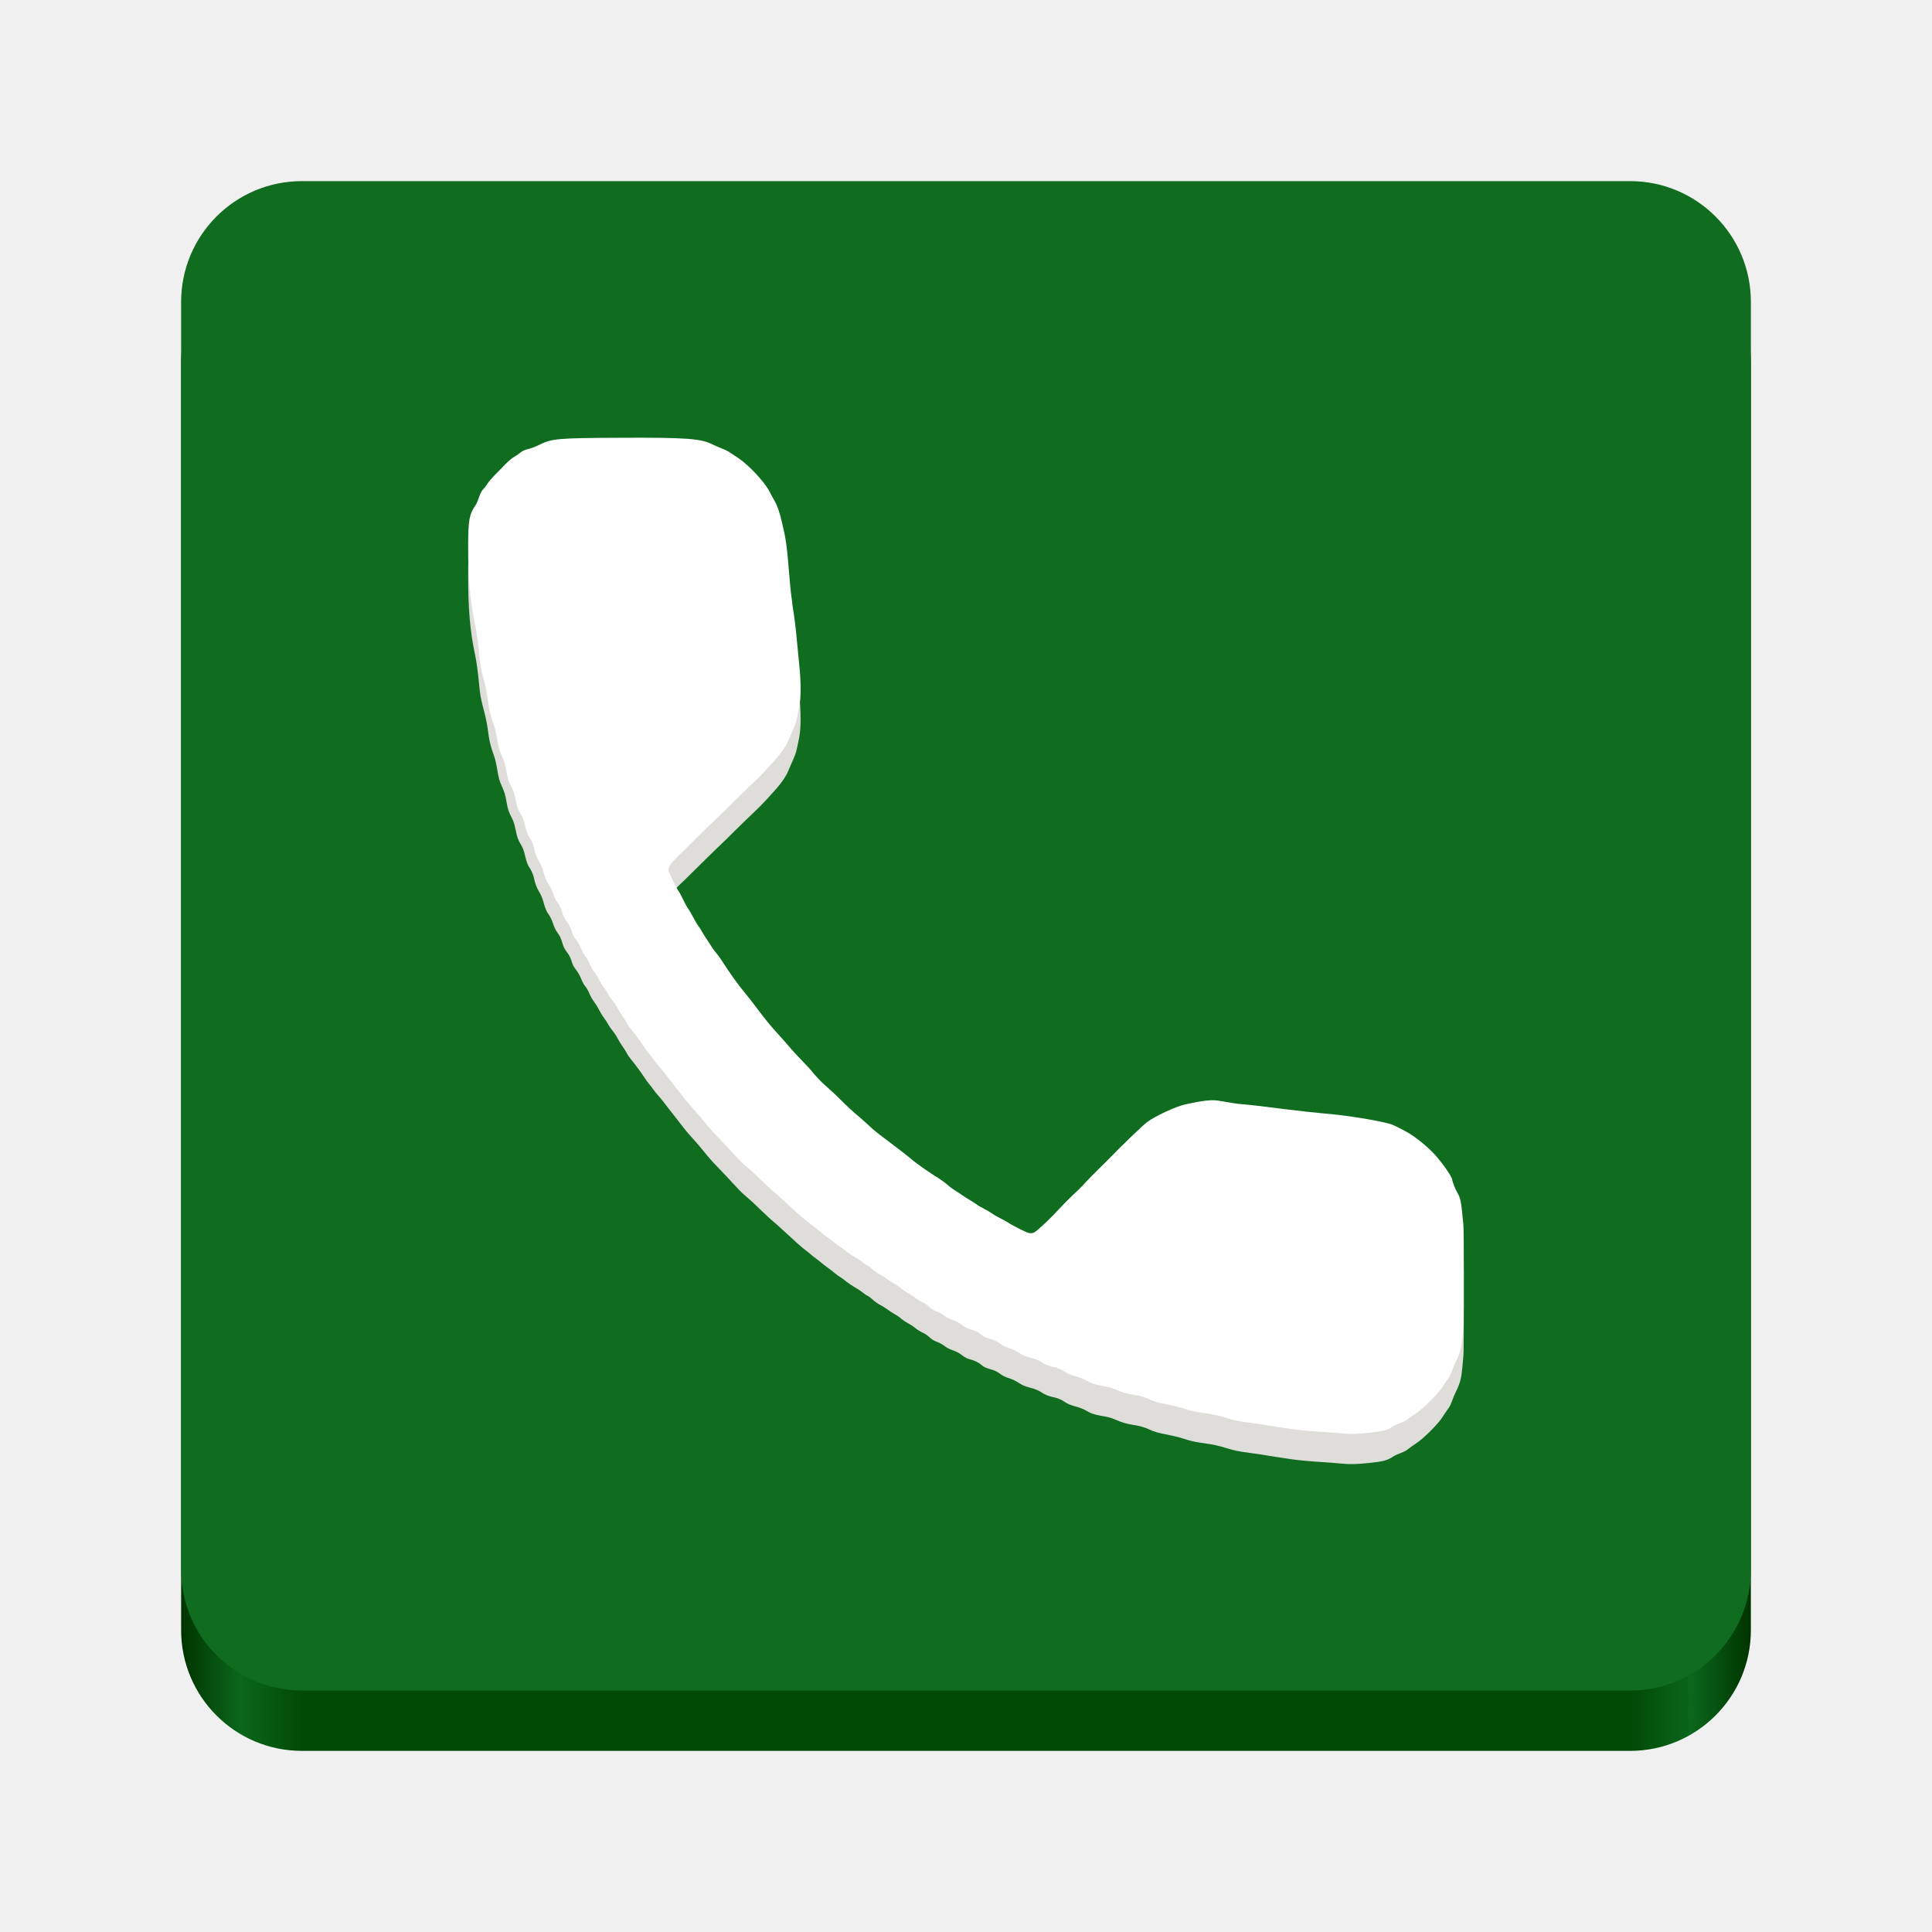
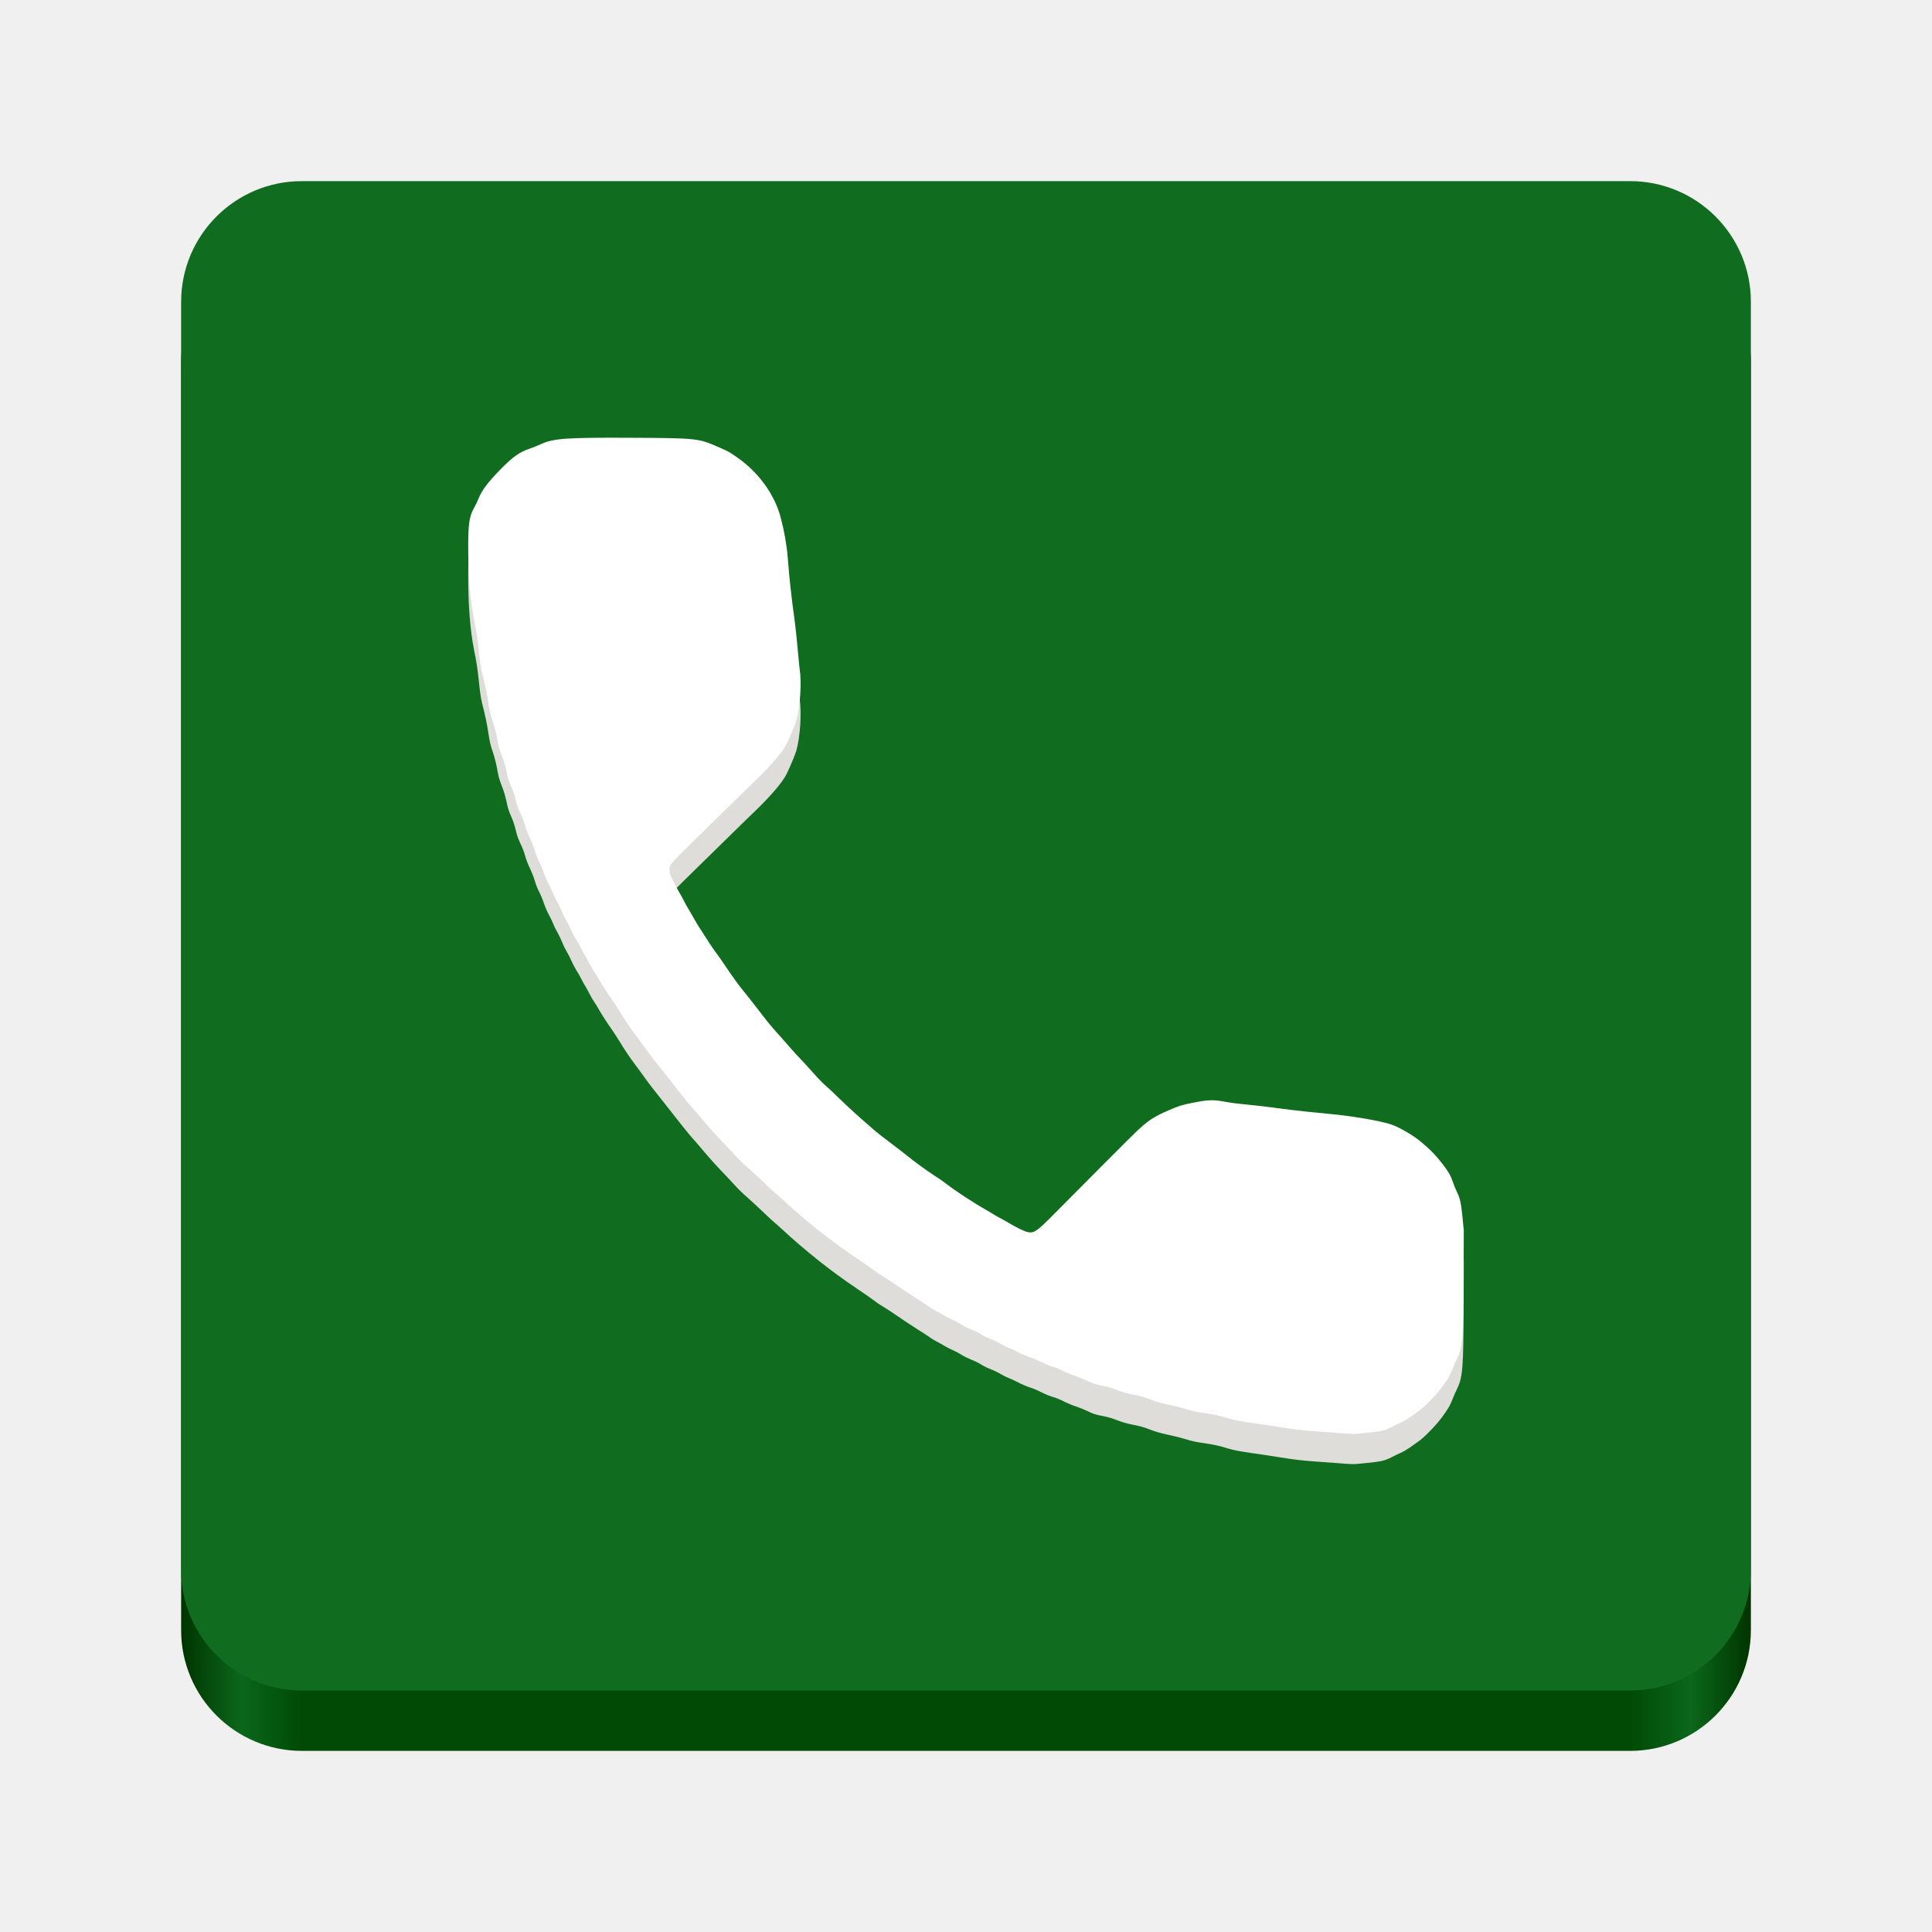
<svg xmlns="http://www.w3.org/2000/svg" width="128" height="128" viewBox="0 0 128 128">
  <defs>
    <linearGradient id="g1" gradientUnits="userSpaceOnUse" x1="12" y1="0" x2="116" y2="0">
      <stop offset="0" stop-color="#003400" />
      <stop offset="0.038" stop-color="#0b671b" />
      <stop offset="0.077" stop-color="#004a06" />
      <stop offset="0.923" stop-color="#004a06" />
      <stop offset="0.962" stop-color="#0b671b" />
      <stop offset="1" stop-color="#003400" />
    </linearGradient>
  </defs>
  <g id="plate">
    <path id="plate-chin" d="M20 16H108A8 8 0 0 1 116 24V108A8 8 0 0 1 108 116H20A8 8 0 0 1 12 108V24A8 8 0 0 1 20 16Z" fill="url(#g1)" />
    <path id="plate-face" d="M20 12H108A8 8 0 0 1 116 20V104A8 8 0 0 1 108 112H20A8 8 0 0 1 12 104V20A8 8 0 0 1 20 12Z" fill="#106d1f" />
  </g>
  <g id="mark">
-     <path id="mark-0-side" d="M88.895 96.968C88.637 96.94 88.127 96.901 87.763 96.878C87.404 96.856 86.782 96.811 86.379 96.772C85.712 96.704 85.409 96.665 84.479 96.514C83.739 96.391 83.246 96.318 82.714 96.245C81.996 96.15 81.784 96.105 81.178 95.92C80.691 95.769 80.411 95.707 79.615 95.595C79.15 95.533 78.836 95.455 78.315 95.287C78.107 95.219 77.687 95.118 77.368 95.057C76.734 94.934 76.437 94.849 76.14 94.704C75.894 94.58 75.53 94.474 75.098 94.407C74.616 94.328 74.386 94.261 73.994 94.093C73.585 93.919 73.473 93.891 72.907 93.79C72.475 93.717 72.262 93.639 71.915 93.432C71.803 93.364 71.568 93.269 71.383 93.219C70.889 93.079 70.755 93.028 70.525 92.871C70.284 92.709 70.066 92.619 69.729 92.552C69.427 92.485 69.231 92.401 68.939 92.21C68.771 92.104 68.603 92.036 68.256 91.941C67.886 91.84 67.74 91.779 67.538 91.644C67.258 91.465 67.107 91.392 66.743 91.274C66.591 91.224 66.406 91.128 66.238 91.005C66.059 90.876 65.908 90.798 65.728 90.747C65.319 90.63 65.201 90.579 65.056 90.456C64.848 90.277 64.63 90.165 64.355 90.086C64.053 90.002 63.952 89.952 63.672 89.739C63.52 89.627 63.341 89.531 63.122 89.458C62.893 89.38 62.724 89.29 62.573 89.173C62.45 89.077 62.259 88.971 62.153 88.932C61.845 88.814 61.749 88.758 61.548 88.567C61.441 88.467 61.262 88.349 61.111 88.282C60.97 88.22 60.752 88.08 60.623 87.973C60.5 87.867 60.276 87.727 60.135 87.654C59.995 87.581 59.805 87.452 59.71 87.368C59.62 87.284 59.424 87.144 59.272 87.066C59.127 86.982 58.908 86.841 58.791 86.752C58.673 86.662 58.46 86.528 58.325 86.46C58.185 86.393 57.972 86.242 57.855 86.135C57.731 86.023 57.586 85.906 57.53 85.878C57.39 85.81 57.249 85.715 57.059 85.558C56.969 85.491 56.756 85.351 56.583 85.256C56.409 85.155 56.173 84.992 56.056 84.897C55.944 84.802 55.77 84.673 55.675 84.617C55.579 84.561 55.411 84.443 55.305 84.348C55.198 84.252 54.985 84.09 54.829 83.978C54.672 83.871 54.47 83.709 54.375 83.625C54.279 83.546 54.134 83.429 54.044 83.367C53.96 83.311 53.809 83.188 53.713 83.104C53.618 83.02 53.439 82.879 53.327 82.795C53.136 82.655 52.699 82.269 51.702 81.344C51.533 81.187 51.304 80.985 51.192 80.896C51.074 80.8 50.766 80.515 50.508 80.262C49.976 79.747 49.779 79.562 49.337 79.186C49.169 79.046 48.844 78.716 48.608 78.452C48.378 78.195 47.947 77.735 47.655 77.438C47.364 77.141 47.017 76.76 46.882 76.592C46.428 76.031 46.182 75.74 45.969 75.51C45.7 75.219 45.464 74.944 45.184 74.58C45.061 74.417 44.775 74.053 44.556 73.773C44.332 73.493 44.069 73.145 43.962 73.011C43.862 72.876 43.699 72.686 43.609 72.585C43.52 72.49 43.38 72.316 43.301 72.204C43.223 72.086 43.083 71.901 42.987 71.795C42.898 71.683 42.774 71.52 42.718 71.425C42.567 71.178 41.973 70.371 41.799 70.175C41.715 70.08 41.586 69.895 41.519 69.761C41.446 69.626 41.312 69.408 41.217 69.284C41.121 69.155 40.987 68.931 40.914 68.786C40.841 68.64 40.69 68.416 40.578 68.281C40.471 68.147 40.342 67.962 40.292 67.861C40.241 67.766 40.118 67.575 40.017 67.435C39.911 67.3 39.765 67.054 39.681 66.891C39.603 66.729 39.457 66.499 39.367 66.381C39.272 66.264 39.149 66.051 39.087 65.911C38.969 65.625 38.88 65.468 38.717 65.266C38.656 65.188 38.555 64.992 38.493 64.829C38.431 64.672 38.308 64.442 38.218 64.325C37.983 64.011 37.955 63.966 37.854 63.635C37.787 63.434 37.703 63.271 37.596 63.131C37.395 62.862 37.327 62.728 37.249 62.447C37.17 62.162 37.086 61.994 36.913 61.758C36.817 61.635 36.733 61.45 36.649 61.215C36.576 60.979 36.476 60.772 36.364 60.604C36.179 60.335 36.139 60.234 35.994 59.718C35.932 59.494 35.842 59.287 35.725 59.096C35.557 58.816 35.456 58.547 35.377 58.172C35.332 57.953 35.215 57.678 35.069 57.466C34.951 57.297 34.89 57.118 34.761 56.597C34.699 56.334 34.632 56.154 34.52 55.969C34.301 55.599 34.268 55.504 34.156 54.949C34.071 54.557 34.015 54.389 33.892 54.154C33.69 53.756 33.646 53.616 33.556 53.111C33.472 52.635 33.405 52.422 33.225 52.03C33.085 51.727 33.035 51.537 32.923 50.87C32.883 50.623 32.805 50.281 32.743 50.119C32.48 49.368 32.413 49.088 32.295 48.174C32.25 47.849 32.172 47.49 31.987 46.79C31.858 46.319 31.791 45.899 31.735 45.266C31.679 44.616 31.572 43.837 31.471 43.366C31.141 41.808 31.012 40.317 31.017 38.07C31.023 36.484 31.096 36.075 31.466 35.537C31.55 35.42 31.651 35.201 31.695 35.061C31.802 34.725 31.914 34.501 32.032 34.394C32.088 34.344 32.2 34.192 32.289 34.058C32.373 33.923 32.564 33.699 32.704 33.553C32.85 33.408 33.158 33.094 33.393 32.847C33.679 32.556 33.887 32.371 34.027 32.293C34.144 32.231 34.307 32.119 34.397 32.046C34.609 31.872 34.716 31.816 35.063 31.732C35.237 31.687 35.534 31.57 35.781 31.446C36.56 31.06 36.997 31.02 41.032 31.004C45.403 30.981 46.423 31.054 47.174 31.43C47.342 31.514 47.633 31.637 47.818 31.71C48.009 31.783 48.244 31.9 48.35 31.973C48.457 32.04 48.72 32.22 48.939 32.365C49.645 32.847 50.659 33.94 50.984 34.568C51.035 34.674 51.169 34.921 51.281 35.117C51.494 35.481 51.645 35.913 51.802 36.596C51.842 36.781 51.909 37.062 51.948 37.224C52.049 37.656 52.144 38.356 52.206 39.101C52.284 40.11 52.396 41.287 52.43 41.505C52.447 41.606 52.475 41.797 52.486 41.92C52.497 42.049 52.52 42.24 52.542 42.346C52.621 42.806 52.755 43.898 52.817 44.655C52.856 45.109 52.918 45.708 52.946 45.989C53.074 47.188 53.074 48.213 52.946 48.875C52.755 49.833 52.738 49.895 52.525 50.382C52.402 50.651 52.262 50.982 52.206 51.116C52.077 51.424 51.774 51.873 51.444 52.243C50.648 53.134 50.379 53.419 49.779 53.98C49.421 54.322 48.894 54.832 48.614 55.112C48.339 55.398 47.908 55.812 47.661 56.042C47.42 56.272 46.882 56.793 46.473 57.202C46.064 57.611 45.554 58.11 45.341 58.317C44.461 59.147 44.231 59.455 44.293 59.701C44.338 59.864 44.82 60.845 44.96 61.046C45.033 61.147 45.173 61.411 45.274 61.629C45.38 61.848 45.52 62.111 45.599 62.212C45.672 62.313 45.823 62.571 45.929 62.778C46.042 62.991 46.193 63.254 46.271 63.355C46.35 63.462 46.451 63.613 46.49 63.692C46.529 63.77 46.652 63.966 46.759 64.129C46.871 64.291 47.028 64.538 47.112 64.672C47.19 64.807 47.347 65.02 47.454 65.143C47.56 65.272 47.7 65.457 47.768 65.563C48.311 66.415 48.933 67.289 49.314 67.732C49.488 67.934 49.908 68.477 50.558 69.335C50.782 69.626 51.074 69.985 51.214 70.136C51.561 70.517 52.234 71.274 52.469 71.554C52.576 71.677 52.862 71.985 53.103 72.238C53.349 72.49 53.601 72.759 53.669 72.837C54.066 73.325 54.391 73.672 54.795 74.02C55.047 74.238 55.445 74.608 55.675 74.843C56.061 75.236 56.532 75.673 56.947 76.015C57.104 76.143 57.586 76.581 57.877 76.855C57.956 76.928 58.482 77.337 59.048 77.757C59.609 78.183 60.147 78.598 60.236 78.676C60.634 79.03 61.447 79.607 62.276 80.122C62.439 80.229 62.68 80.408 62.803 80.52C62.932 80.638 63.162 80.806 63.319 80.901C63.475 80.997 63.688 81.137 63.795 81.215C63.901 81.294 64.097 81.417 64.226 81.49C64.355 81.563 64.551 81.686 64.658 81.764C64.764 81.848 65 81.988 65.185 82.078C65.364 82.168 65.616 82.319 65.745 82.409C65.868 82.498 66.109 82.638 66.277 82.717C66.44 82.795 66.675 82.924 66.799 83.003C66.916 83.087 67.264 83.277 67.566 83.429C68.183 83.737 68.3 83.759 68.547 83.636C68.732 83.541 69.679 82.644 70.172 82.095C70.391 81.854 70.789 81.45 71.052 81.204C71.321 80.957 71.624 80.66 71.73 80.543C71.999 80.24 72.772 79.455 72.957 79.282C73.047 79.203 73.282 78.968 73.484 78.761C74.229 77.982 75.675 76.592 75.989 76.351C76.51 75.953 77.894 75.308 78.528 75.168C79.699 74.911 80.293 74.843 80.752 74.927C81.705 75.096 81.912 75.124 82.361 75.163C82.904 75.208 83.874 75.32 85.062 75.477C85.88 75.583 87.32 75.74 87.808 75.779C89.057 75.869 91.299 76.228 92.134 76.474C92.319 76.53 92.823 76.782 93.288 77.046C93.787 77.332 94.51 77.914 94.998 78.43C95.496 78.951 96.214 79.977 96.214 80.162C96.214 80.262 96.415 80.784 96.533 80.98C96.735 81.316 96.802 81.585 96.881 82.431C96.903 82.638 96.931 82.958 96.953 83.132C96.993 83.535 96.993 89.397 96.953 89.834C96.931 90.019 96.903 90.372 96.881 90.624C96.819 91.297 96.735 91.638 96.494 92.126C96.382 92.35 96.247 92.67 96.197 92.826C96.13 93.034 96.051 93.191 95.911 93.376C95.805 93.521 95.665 93.729 95.597 93.841C95.328 94.3 94.286 95.343 93.787 95.651C93.647 95.735 93.44 95.886 93.316 95.987C93.16 96.11 93.008 96.194 92.773 96.278C92.599 96.34 92.369 96.447 92.274 96.514C91.893 96.766 91.641 96.828 90.666 96.929C89.881 97.013 89.444 97.018 88.895 96.968" fill="#deddda" fill-rule="evenodd" />
-     <path id="mark-0-face" d="M 88.895,94.968 C 88.637,94.94 88.127,94.901 87.763,94.878 C 87.404,94.856 86.782,94.811 86.379,94.772 C 85.712,94.704 85.409,94.665 84.479,94.514 C 83.739,94.391 83.246,94.318 82.714,94.245 C 81.996,94.15 81.784,94.105 81.178,93.92 C 80.691,93.769 80.411,93.707 79.615,93.595 C 79.15,93.533 78.836,93.455 78.315,93.287 C 78.107,93.219 77.687,93.118 77.368,93.057 C 76.734,92.934 76.437,92.849 76.14,92.704 C 75.894,92.58 75.53,92.474 75.098,92.407 C 74.616,92.328 74.386,92.261 73.994,92.093 C 73.585,91.919 73.473,91.891 72.907,91.79 C 72.475,91.717 72.262,91.639 71.915,91.432 C 71.803,91.364 71.568,91.269 71.383,91.219 C 70.889,91.079 70.755,91.028 70.525,90.871 C 70.284,90.709 70.066,90.619 69.729,90.552 C 69.427,90.485 69.231,90.401 68.939,90.21 C 68.771,90.104 68.603,90.036 68.256,89.941 C 67.886,89.84 67.74,89.779 67.538,89.644 C 67.258,89.465 67.107,89.392 66.743,89.274 C 66.591,89.224 66.406,89.128 66.238,89.005 C 66.059,88.876 65.908,88.798 65.728,88.747 C 65.319,88.63 65.201,88.579 65.056,88.456 C 64.848,88.277 64.63,88.165 64.355,88.086 C 64.053,88.002 63.952,87.952 63.672,87.739 C 63.52,87.627 63.341,87.531 63.122,87.458 C 62.893,87.38 62.724,87.29 62.573,87.173 C 62.45,87.077 62.259,86.971 62.153,86.932 C 61.845,86.814 61.749,86.758 61.548,86.567 C 61.441,86.467 61.262,86.349 61.111,86.282 C 60.97,86.22 60.752,86.08 60.623,85.973 C 60.5,85.867 60.276,85.727 60.135,85.654 C 59.995,85.581 59.805,85.452 59.71,85.368 C 59.62,85.284 59.424,85.144 59.272,85.066 C 59.127,84.982 58.908,84.841 58.791,84.752 C 58.673,84.662 58.46,84.528 58.325,84.46 C 58.185,84.393 57.972,84.242 57.855,84.135 C 57.731,84.023 57.586,83.906 57.53,83.878 C 57.39,83.81 57.249,83.715 57.059,83.558 C 56.969,83.491 56.756,83.351 56.583,83.256 C 56.409,83.155 56.173,82.992 56.056,82.897 C 55.944,82.802 55.77,82.673 55.675,82.617 C 55.579,82.561 55.411,82.443 55.305,82.348 C 55.198,82.252 54.985,82.09 54.829,81.978 C 54.672,81.871 54.47,81.709 54.375,81.625 C 54.279,81.546 54.134,81.429 54.044,81.367 C 53.96,81.311 53.809,81.188 53.713,81.104 C 53.618,81.02 53.439,80.879 53.327,80.795 C 53.136,80.655 52.699,80.269 51.702,79.344 C 51.533,79.187 51.304,78.985 51.192,78.896 C 51.074,78.8 50.766,78.515 50.508,78.262 C 49.976,77.747 49.779,77.562 49.337,77.186 C 49.169,77.046 48.844,76.716 48.608,76.452 C 48.378,76.195 47.947,75.735 47.655,75.438 C 47.364,75.141 47.017,74.76 46.882,74.592 C 46.428,74.031 46.182,73.74 45.969,73.51 C 45.7,73.219 45.464,72.944 45.184,72.58 C 45.061,72.417 44.775,72.053 44.556,71.773 C 44.332,71.493 44.069,71.145 43.962,71.011 C 43.862,70.876 43.699,70.686 43.609,70.585 C 43.52,70.49 43.38,70.316 43.301,70.204 C 43.223,70.086 43.083,69.901 42.987,69.795 C 42.898,69.683 42.774,69.52 42.718,69.425 C 42.567,69.178 41.973,68.371 41.799,68.175 C 41.715,68.08 41.586,67.895 41.519,67.761 C 41.446,67.626 41.312,67.408 41.217,67.284 C 41.121,67.155 40.987,66.931 40.914,66.786 C 40.841,66.64 40.69,66.416 40.578,66.281 C 40.471,66.147 40.342,65.962 40.292,65.861 C 40.241,65.766 40.118,65.575 40.017,65.435 C 39.911,65.3 39.765,65.054 39.681,64.891 C 39.603,64.729 39.457,64.499 39.367,64.381 C 39.272,64.264 39.149,64.051 39.087,63.911 C 38.969,63.625 38.88,63.468 38.717,63.266 C 38.656,63.188 38.555,62.992 38.493,62.829 C 38.431,62.672 38.308,62.442 38.218,62.325 C 37.983,62.011 37.955,61.966 37.854,61.635 C 37.787,61.434 37.703,61.271 37.596,61.131 C 37.395,60.862 37.327,60.728 37.249,60.447 C 37.17,60.162 37.086,59.994 36.913,59.758 C 36.817,59.635 36.733,59.45 36.649,59.215 C 36.576,58.979 36.476,58.772 36.364,58.604 C 36.179,58.335 36.139,58.234 35.994,57.718 C 35.932,57.494 35.842,57.287 35.725,57.096 C 35.557,56.816 35.456,56.547 35.377,56.172 C 35.332,55.953 35.215,55.678 35.069,55.466 C 34.951,55.297 34.89,55.118 34.761,54.597 C 34.699,54.334 34.632,54.154 34.52,53.969 C 34.301,53.599 34.268,53.504 34.156,52.949 C 34.071,52.557 34.015,52.389 33.892,52.154 C 33.69,51.756 33.646,51.616 33.556,51.111 C 33.472,50.635 33.405,50.422 33.225,50.03 C 33.085,49.727 33.035,49.537 32.923,48.87 C 32.883,48.623 32.805,48.281 32.743,48.119 C 32.48,47.368 32.413,47.088 32.295,46.174 C 32.25,45.849 32.172,45.49 31.987,44.79 C 31.858,44.319 31.791,43.899 31.735,43.266 C 31.679,42.616 31.572,41.837 31.471,41.366 C 31.141,39.808 31.012,38.317 31.017,36.07 C 31.023,34.484 31.096,34.075 31.466,33.537 C 31.55,33.42 31.651,33.201 31.695,33.061 C 31.802,32.725 31.914,32.501 32.032,32.394 C 32.088,32.344 32.2,32.192 32.289,32.058 C 32.373,31.923 32.564,31.699 32.704,31.553 C 32.85,31.408 33.158,31.094 33.393,30.847 C 33.679,30.556 33.887,30.371 34.027,30.293 C 34.144,30.231 34.307,30.119 34.397,30.046 C 34.609,29.872 34.716,29.816 35.063,29.732 C 35.237,29.687 35.534,29.57 35.781,29.446 C 36.56,29.06 36.997,29.02 41.032,29.004 C 45.403,28.981 46.423,29.054 47.174,29.43 C 47.342,29.514 47.633,29.637 47.818,29.71 C 48.009,29.783 48.244,29.9 48.35,29.973 C 48.457,30.04 48.72,30.22 48.939,30.365 C 49.645,30.847 50.659,31.94 50.984,32.568 C 51.035,32.674 51.169,32.921 51.281,33.117 C 51.494,33.481 51.645,33.913 51.802,34.596 C 51.842,34.781 51.909,35.062 51.948,35.224 C 52.049,35.656 52.144,36.356 52.206,37.101 C 52.284,38.11 52.396,39.287 52.43,39.505 C 52.447,39.606 52.475,39.797 52.486,39.92 C 52.497,40.049 52.52,40.24 52.542,40.346 C 52.621,40.806 52.755,41.898 52.817,42.655 C 52.856,43.109 52.918,43.708 52.946,43.989 C 53.074,45.188 53.074,46.213 52.946,46.875 C 52.755,47.833 52.738,47.895 52.525,48.382 C 52.402,48.651 52.262,48.982 52.206,49.116 C 52.077,49.424 51.774,49.873 51.444,50.243 C 50.648,51.134 50.379,51.419 49.779,51.98 C 49.421,52.322 48.894,52.832 48.614,53.112 C 48.339,53.398 47.908,53.812 47.661,54.042 C 47.42,54.272 46.882,54.793 46.473,55.202 C 46.064,55.611 45.554,56.11 45.341,56.317 C 44.461,57.147 44.231,57.455 44.293,57.701 C 44.338,57.864 44.82,58.845 44.96,59.046 C 45.033,59.147 45.173,59.411 45.274,59.629 C 45.38,59.848 45.52,60.111 45.599,60.212 C 45.672,60.313 45.823,60.571 45.929,60.778 C 46.042,60.991 46.193,61.254 46.271,61.355 C 46.35,61.462 46.451,61.613 46.49,61.692 C 46.529,61.77 46.652,61.966 46.759,62.129 C 46.871,62.291 47.028,62.538 47.112,62.672 C 47.19,62.807 47.347,63.02 47.454,63.143 C 47.56,63.272 47.7,63.457 47.768,63.563 C 48.311,64.415 48.933,65.289 49.314,65.732 C 49.488,65.934 49.908,66.477 50.558,67.335 C 50.782,67.626 51.074,67.985 51.214,68.136 C 51.561,68.517 52.234,69.274 52.469,69.554 C 52.576,69.677 52.862,69.985 53.103,70.238 C 53.349,70.49 53.601,70.759 53.669,70.837 C 54.066,71.325 54.391,71.672 54.795,72.02 C 55.047,72.238 55.445,72.608 55.675,72.843 C 56.061,73.236 56.532,73.673 56.947,74.015 C 57.104,74.143 57.586,74.581 57.877,74.855 C 57.956,74.928 58.482,75.337 59.048,75.757 C 59.609,76.183 60.147,76.598 60.236,76.676 C 60.634,77.03 61.447,77.607 62.276,78.122 C 62.439,78.229 62.68,78.408 62.803,78.52 C 62.932,78.638 63.162,78.806 63.319,78.901 C 63.475,78.997 63.688,79.137 63.795,79.215 C 63.901,79.294 64.097,79.417 64.226,79.49 C 64.355,79.563 64.551,79.686 64.658,79.764 C 64.764,79.848 65,79.988 65.185,80.078 C 65.364,80.168 65.616,80.319 65.745,80.409 C 65.868,80.498 66.109,80.638 66.277,80.717 C 66.44,80.795 66.675,80.924 66.799,81.003 C 66.916,81.087 67.264,81.277 67.566,81.429 C 68.183,81.737 68.3,81.759 68.547,81.636 C 68.732,81.541 69.679,80.644 70.172,80.095 C 70.391,79.854 70.789,79.45 71.052,79.204 C 71.321,78.957 71.624,78.66 71.73,78.543 C 71.999,78.24 72.772,77.455 72.957,77.282 C 73.047,77.203 73.282,76.968 73.484,76.761 C 74.229,75.982 75.675,74.592 75.989,74.351 C 76.51,73.953 77.894,73.308 78.528,73.168 C 79.699,72.911 80.293,72.843 80.752,72.927 C 81.705,73.096 81.912,73.124 82.361,73.163 C 82.904,73.208 83.874,73.32 85.062,73.477 C 85.88,73.583 87.32,73.74 87.808,73.779 C 89.057,73.869 91.299,74.228 92.134,74.474 C 92.319,74.53 92.823,74.782 93.288,75.046 C 93.787,75.332 94.51,75.914 94.998,76.43 C 95.496,76.951 96.214,77.977 96.214,78.162 C 96.214,78.262 96.415,78.784 96.533,78.98 C 96.735,79.316 96.802,79.585 96.881,80.431 C 96.903,80.638 96.931,80.958 96.953,81.132 C 96.993,81.535 96.993,87.397 96.953,87.834 C 96.931,88.019 96.903,88.372 96.881,88.624 C 96.819,89.297 96.735,89.638 96.494,90.126 C 96.382,90.35 96.247,90.67 96.197,90.826 C 96.13,91.034 96.051,91.191 95.911,91.376 C 95.805,91.521 95.665,91.729 95.597,91.841 C 95.328,92.3 94.286,93.343 93.787,93.651 C 93.647,93.735 93.44,93.886 93.316,93.987 C 93.16,94.11 93.008,94.194 92.773,94.278 C 92.599,94.34 92.369,94.447 92.274,94.514 C 91.893,94.766 91.641,94.828 90.666,94.929 C 89.881,95.013 89.444,95.018 88.895,94.968" fill="#ffffff" fill-rule="evenodd" />
+     <path id="mark-0-side" d="M88.626 96.937C88.206 96.903 87.59 96.859 87.259 96.836C86.295 96.769 85.707 96.702 84.687 96.534C84.155 96.449 83.387 96.332 82.972 96.276C82.042 96.141 81.768 96.085 81.269 95.94C80.737 95.777 80.513 95.727 79.846 95.626C79.14 95.519 79.039 95.497 78.462 95.323C78.204 95.245 77.705 95.122 77.352 95.049C76.955 94.965 76.562 94.853 76.327 94.763C75.761 94.544 75.593 94.5 75.01 94.382C74.702 94.32 74.321 94.214 74.108 94.13C73.604 93.939 73.481 93.9 73.06 93.816C72.579 93.726 72.405 93.67 72.029 93.48C71.856 93.396 71.531 93.261 71.307 93.188C71.088 93.121 70.713 92.964 70.483 92.847C70.242 92.723 69.923 92.594 69.732 92.544C69.536 92.488 69.25 92.37 69.032 92.258C68.83 92.152 68.494 92.006 68.281 91.939C68.068 91.872 67.704 91.72 67.474 91.597C67.244 91.479 66.942 91.339 66.802 91.283C66.662 91.233 66.426 91.115 66.275 91.02C66.118 90.93 65.888 90.813 65.754 90.762C65.39 90.622 65.221 90.538 64.953 90.37C64.818 90.286 64.549 90.157 64.353 90.084C64.157 90.006 63.871 89.866 63.714 89.765C63.563 89.67 63.3 89.524 63.126 89.451C62.952 89.378 62.706 89.249 62.582 89.171C62.459 89.098 62.235 88.969 62.078 88.891C61.927 88.812 61.697 88.678 61.574 88.583C61.451 88.493 61.226 88.347 61.086 88.258C60.941 88.174 60.728 88.039 60.61 87.955C60.498 87.877 60.291 87.742 60.156 87.658C60.022 87.574 59.792 87.423 59.646 87.316C59.355 87.109 58.47 86.532 58.318 86.453C58.268 86.425 58.055 86.274 57.853 86.123C57.652 85.971 57.164 85.635 56.772 85.372C55.04 84.212 53.388 82.895 51.735 81.371C51.611 81.254 51.387 81.057 51.241 80.934C51.096 80.811 50.754 80.486 50.474 80.217C50.194 79.948 49.745 79.533 49.476 79.298C49.202 79.063 48.832 78.699 48.653 78.491C48.468 78.284 48.064 77.858 47.756 77.539C47.448 77.219 46.966 76.681 46.686 76.345C46.406 76.009 46.059 75.606 45.918 75.454C45.588 75.084 45.235 74.642 43.251 72.115C43.044 71.851 42.775 71.493 42.657 71.319C42.534 71.145 42.265 70.776 42.052 70.495C41.688 70.008 41.436 69.633 40.96 68.859C40.842 68.663 40.663 68.389 40.562 68.249C40.265 67.828 39.861 67.206 39.693 66.909C39.609 66.752 39.464 66.517 39.368 66.383C39.279 66.248 39.139 66.002 39.055 65.839C38.976 65.677 38.853 65.458 38.791 65.357C38.724 65.256 38.595 65.027 38.511 64.853C38.421 64.674 38.27 64.41 38.175 64.265C38.085 64.119 37.939 63.839 37.855 63.648C37.771 63.452 37.631 63.178 37.542 63.038C37.452 62.892 37.323 62.629 37.256 62.449C37.183 62.27 37.043 61.967 36.937 61.782C36.83 61.603 36.701 61.34 36.651 61.2C36.6 61.065 36.477 60.802 36.371 60.617C36.264 60.426 36.118 60.085 36.029 59.827C35.945 59.575 35.805 59.239 35.715 59.076C35.625 58.914 35.502 58.6 35.435 58.364C35.368 58.135 35.216 57.748 35.099 57.507C34.975 57.249 34.852 56.924 34.796 56.717C34.746 56.515 34.622 56.185 34.499 55.927C34.337 55.591 34.258 55.378 34.169 54.997C34.096 54.7 33.989 54.358 33.894 54.156C33.698 53.714 33.647 53.557 33.541 53.025C33.485 52.778 33.373 52.391 33.278 52.151C33.059 51.585 33.053 51.568 32.93 50.907C32.874 50.598 32.762 50.156 32.684 49.926C32.482 49.327 32.448 49.181 32.331 48.413C32.275 48.032 32.157 47.455 32.073 47.124C31.866 46.334 31.821 46.065 31.737 45.236C31.641 44.3 31.585 43.942 31.401 43.023C31.148 41.751 31.02 40.098 31.02 38.143C31.02 36.674 31.104 36.176 31.423 35.621C31.513 35.453 31.641 35.195 31.698 35.044C31.922 34.484 32.308 33.974 33.154 33.1C33.944 32.293 34.426 31.945 35.071 31.732C35.289 31.66 35.62 31.525 35.805 31.441C36.64 31.043 37.474 30.982 41.839 31.004C46.176 31.026 46.271 31.038 47.599 31.62C48.233 31.895 48.289 31.923 48.782 32.265C50.222 33.251 51.298 34.713 51.712 36.249C51.953 37.145 52.121 38.086 52.188 38.927C52.317 40.524 52.407 41.348 52.659 43.202C52.704 43.544 52.794 44.368 52.85 45.023C52.911 45.673 52.967 46.262 52.978 46.318C53.119 47.18 53.018 48.828 52.76 49.73C52.693 49.982 52.295 50.923 52.099 51.31C51.813 51.859 51.085 52.711 50.037 53.725C49.729 54.022 49.056 54.672 48.546 55.176C48.036 55.675 47.19 56.504 46.675 57.009C44.254 59.379 44.361 59.255 44.361 59.636C44.361 59.855 44.378 59.905 44.596 60.354C44.731 60.623 44.91 60.97 45.005 61.127C45.1 61.284 45.24 61.541 45.319 61.698C45.397 61.855 45.521 62.079 45.593 62.191C45.661 62.298 45.806 62.55 45.913 62.741C46.019 62.931 46.193 63.234 46.305 63.407C47.056 64.578 47.246 64.875 47.443 65.122C47.56 65.279 47.852 65.693 48.092 66.052C48.546 66.73 48.989 67.341 49.404 67.84C49.538 68.002 49.846 68.394 50.087 68.708C50.816 69.661 51.079 69.986 51.566 70.523C51.824 70.809 52.183 71.213 52.362 71.426C52.547 71.638 52.883 72.008 53.119 72.249C53.348 72.49 53.729 72.905 53.965 73.179C54.2 73.448 54.525 73.779 54.682 73.913C54.844 74.048 55.265 74.44 55.618 74.793C55.976 75.14 56.581 75.701 56.962 76.037C57.349 76.368 57.769 76.743 57.909 76.866C58.049 76.99 58.537 77.376 59.002 77.724C59.461 78.071 59.96 78.452 60.1 78.57C60.627 78.995 61.378 79.545 61.916 79.892C62.218 80.083 62.61 80.357 62.784 80.497C63.199 80.833 64.572 81.735 65.205 82.083C65.373 82.178 65.625 82.329 65.759 82.413C65.894 82.497 66.101 82.621 66.224 82.682C66.348 82.744 66.617 82.895 66.818 83.013C67.323 83.316 67.788 83.545 68.029 83.613C68.455 83.736 68.667 83.607 69.603 82.666C72.175 80.071 74.904 77.337 75.296 76.962C76.053 76.244 76.45 75.981 77.425 75.561C78.142 75.253 78.288 75.208 78.989 75.068C80.087 74.849 80.401 74.844 81.286 75.017C81.482 75.056 81.981 75.118 82.39 75.157C83.208 75.236 83.964 75.325 84.917 75.454C85.606 75.55 87.214 75.723 87.926 75.785C89.483 75.919 91.473 76.256 92.195 76.508C92.7 76.681 93.585 77.197 94.072 77.589C94.739 78.138 95.154 78.564 95.653 79.225C96.011 79.701 96.095 79.858 96.269 80.346C96.336 80.542 96.454 80.828 96.527 80.979C96.728 81.377 96.796 81.679 96.896 82.66L96.98 83.523L96.969 86.706C96.952 90.712 96.908 91.272 96.51 92.062C96.448 92.191 96.336 92.449 96.263 92.628C96.078 93.093 96.028 93.183 95.703 93.665C95.288 94.275 94.459 95.155 93.977 95.497C93.904 95.553 93.686 95.71 93.49 95.844C93.294 95.984 92.997 96.164 92.823 96.242C92.655 96.315 92.38 96.449 92.218 96.534C91.719 96.786 91.557 96.825 90.447 96.937C89.64 97.021 89.646 97.021 88.626 96.937" fill="#deddda" fill-rule="evenodd" />
+     <path id="mark-0-face" d="M 88.626,94.937 C 88.206,94.903 87.59,94.859 87.259,94.836 C 86.295,94.769 85.707,94.702 84.687,94.534 C 84.155,94.449 83.387,94.332 82.972,94.276 C 82.042,94.141 81.768,94.085 81.269,93.94 C 80.737,93.777 80.513,93.727 79.846,93.626 C 79.14,93.519 79.039,93.497 78.462,93.323 C 78.204,93.245 77.705,93.122 77.352,93.049 C 76.955,92.965 76.562,92.853 76.327,92.763 C 75.761,92.544 75.593,92.5 75.01,92.382 C 74.702,92.32 74.321,92.214 74.108,92.13 C 73.604,91.939 73.481,91.9 73.06,91.816 C 72.579,91.726 72.405,91.67 72.029,91.48 C 71.856,91.396 71.531,91.261 71.307,91.188 C 71.088,91.121 70.713,90.964 70.483,90.847 C 70.242,90.723 69.923,90.594 69.732,90.544 C 69.536,90.488 69.25,90.37 69.032,90.258 C 68.83,90.152 68.494,90.006 68.281,89.939 C 68.068,89.872 67.704,89.72 67.474,89.597 C 67.244,89.479 66.942,89.339 66.802,89.283 C 66.662,89.233 66.426,89.115 66.275,89.02 C 66.118,88.93 65.888,88.813 65.754,88.762 C 65.39,88.622 65.221,88.538 64.953,88.37 C 64.818,88.286 64.549,88.157 64.353,88.084 C 64.157,88.006 63.871,87.866 63.714,87.765 C 63.563,87.67 63.3,87.524 63.126,87.451 C 62.952,87.378 62.706,87.249 62.582,87.171 C 62.459,87.098 62.235,86.969 62.078,86.891 C 61.927,86.812 61.697,86.678 61.574,86.583 C 61.451,86.493 61.226,86.347 61.086,86.258 C 60.941,86.174 60.728,86.039 60.61,85.955 C 60.498,85.877 60.291,85.742 60.156,85.658 C 60.022,85.574 59.792,85.423 59.646,85.316 C 59.355,85.109 58.47,84.532 58.318,84.453 C 58.268,84.425 58.055,84.274 57.853,84.123 C 57.652,83.971 57.164,83.635 56.772,83.372 C 55.04,82.212 53.388,80.895 51.735,79.371 C 51.611,79.254 51.387,79.057 51.241,78.934 C 51.096,78.811 50.754,78.486 50.474,78.217 C 50.194,77.948 49.745,77.533 49.476,77.298 C 49.202,77.063 48.832,76.699 48.653,76.491 C 48.468,76.284 48.064,75.858 47.756,75.539 C 47.448,75.219 46.966,74.681 46.686,74.345 C 46.406,74.009 46.059,73.606 45.918,73.454 C 45.588,73.084 45.235,72.642 43.251,70.115 C 43.044,69.851 42.775,69.493 42.657,69.319 C 42.534,69.145 42.265,68.776 42.052,68.495 C 41.688,68.008 41.436,67.633 40.96,66.859 C 40.842,66.663 40.663,66.389 40.562,66.249 C 40.265,65.828 39.861,65.206 39.693,64.909 C 39.609,64.752 39.464,64.517 39.368,64.383 C 39.279,64.248 39.139,64.002 39.055,63.839 C 38.976,63.677 38.853,63.458 38.791,63.357 C 38.724,63.256 38.595,63.027 38.511,62.853 C 38.421,62.674 38.27,62.41 38.175,62.265 C 38.085,62.119 37.939,61.839 37.855,61.648 C 37.771,61.452 37.631,61.178 37.542,61.038 C 37.452,60.892 37.323,60.629 37.256,60.449 C 37.183,60.27 37.043,59.967 36.937,59.782 C 36.83,59.603 36.701,59.34 36.651,59.2 C 36.6,59.065 36.477,58.802 36.371,58.617 C 36.264,58.426 36.118,58.085 36.029,57.827 C 35.945,57.575 35.805,57.239 35.715,57.076 C 35.625,56.914 35.502,56.6 35.435,56.364 C 35.368,56.135 35.216,55.748 35.099,55.507 C 34.975,55.249 34.852,54.924 34.796,54.717 C 34.746,54.515 34.622,54.185 34.499,53.927 C 34.337,53.591 34.258,53.378 34.169,52.997 C 34.096,52.7 33.989,52.358 33.894,52.156 C 33.698,51.714 33.647,51.557 33.541,51.025 C 33.485,50.778 33.373,50.391 33.278,50.151 C 33.059,49.585 33.053,49.568 32.93,48.907 C 32.874,48.598 32.762,48.156 32.684,47.926 C 32.482,47.327 32.448,47.181 32.331,46.413 C 32.275,46.032 32.157,45.455 32.073,45.124 C 31.866,44.334 31.821,44.065 31.737,43.236 C 31.641,42.3 31.585,41.942 31.401,41.023 C 31.148,39.751 31.02,38.098 31.02,36.143 C 31.02,34.674 31.104,34.176 31.423,33.621 C 31.513,33.453 31.641,33.195 31.698,33.044 C 31.922,32.484 32.308,31.974 33.154,31.1 C 33.944,30.293 34.426,29.945 35.071,29.732 C 35.289,29.66 35.62,29.525 35.805,29.441 C 36.64,29.043 37.474,28.982 41.839,29.004 C 46.176,29.026 46.271,29.038 47.599,29.62 C 48.233,29.895 48.289,29.923 48.782,30.265 C 50.222,31.251 51.298,32.713 51.712,34.249 C 51.953,35.145 52.121,36.086 52.188,36.927 C 52.317,38.524 52.407,39.348 52.659,41.202 C 52.704,41.544 52.794,42.368 52.85,43.023 C 52.911,43.673 52.967,44.262 52.978,44.318 C 53.119,45.18 53.018,46.828 52.76,47.73 C 52.693,47.982 52.295,48.923 52.099,49.31 C 51.813,49.859 51.085,50.711 50.037,51.725 C 49.729,52.022 49.056,52.672 48.546,53.176 C 48.036,53.675 47.19,54.504 46.675,55.009 C 44.254,57.379 44.361,57.255 44.361,57.636 C 44.361,57.855 44.378,57.905 44.596,58.354 C 44.731,58.623 44.91,58.97 45.005,59.127 C 45.1,59.284 45.24,59.541 45.319,59.698 C 45.397,59.855 45.521,60.079 45.593,60.191 C 45.661,60.298 45.806,60.55 45.913,60.741 C 46.019,60.931 46.193,61.234 46.305,61.407 C 47.056,62.578 47.246,62.875 47.443,63.122 C 47.56,63.279 47.852,63.693 48.092,64.052 C 48.546,64.73 48.989,65.341 49.404,65.84 C 49.538,66.002 49.846,66.394 50.087,66.708 C 50.816,67.661 51.079,67.986 51.566,68.523 C 51.824,68.809 52.183,69.213 52.362,69.426 C 52.547,69.638 52.883,70.008 53.119,70.249 C 53.348,70.49 53.729,70.905 53.965,71.179 C 54.2,71.448 54.525,71.779 54.682,71.913 C 54.844,72.048 55.265,72.44 55.618,72.793 C 55.976,73.14 56.581,73.701 56.962,74.037 C 57.349,74.368 57.769,74.743 57.909,74.866 C 58.049,74.99 58.537,75.376 59.002,75.724 C 59.461,76.071 59.96,76.452 60.1,76.57 C 60.627,76.995 61.378,77.545 61.916,77.892 C 62.218,78.083 62.61,78.357 62.784,78.497 C 63.199,78.833 64.572,79.735 65.205,80.083 C 65.373,80.178 65.625,80.329 65.759,80.413 C 65.894,80.497 66.101,80.621 66.224,80.682 C 66.348,80.744 66.617,80.895 66.818,81.013 C 67.323,81.316 67.788,81.545 68.029,81.613 C 68.455,81.736 68.667,81.607 69.603,80.666 C 72.175,78.071 74.904,75.337 75.296,74.962 C 76.053,74.244 76.45,73.981 77.425,73.561 C 78.142,73.253 78.288,73.208 78.989,73.068 C 80.087,72.849 80.401,72.844 81.286,73.017 C 81.482,73.056 81.981,73.118 82.39,73.157 C 83.208,73.236 83.964,73.325 84.917,73.454 C 85.606,73.55 87.214,73.723 87.926,73.785 C 89.483,73.919 91.473,74.256 92.195,74.508 C 92.7,74.681 93.585,75.197 94.072,75.589 C 94.739,76.138 95.154,76.564 95.653,77.225 C 96.011,77.701 96.095,77.858 96.269,78.346 C 96.336,78.542 96.454,78.828 96.527,78.979 C 96.728,79.377 96.796,79.679 96.896,80.66 L 96.98,81.523 L 96.969,84.706 C 96.952,88.712 96.908,89.272 96.51,90.062 C 96.448,90.191 96.336,90.449 96.263,90.628 C 96.078,91.093 96.028,91.183 95.703,91.665 C 95.288,92.275 94.459,93.155 93.977,93.497 C 93.904,93.553 93.686,93.71 93.49,93.844 C 93.294,93.984 92.997,94.164 92.823,94.242 C 92.655,94.315 92.38,94.449 92.218,94.534 C 91.719,94.786 91.557,94.825 90.447,94.937 C 89.64,95.021 89.646,95.021 88.626,94.937" fill="#ffffff" fill-rule="evenodd" />
  </g>
</svg>
